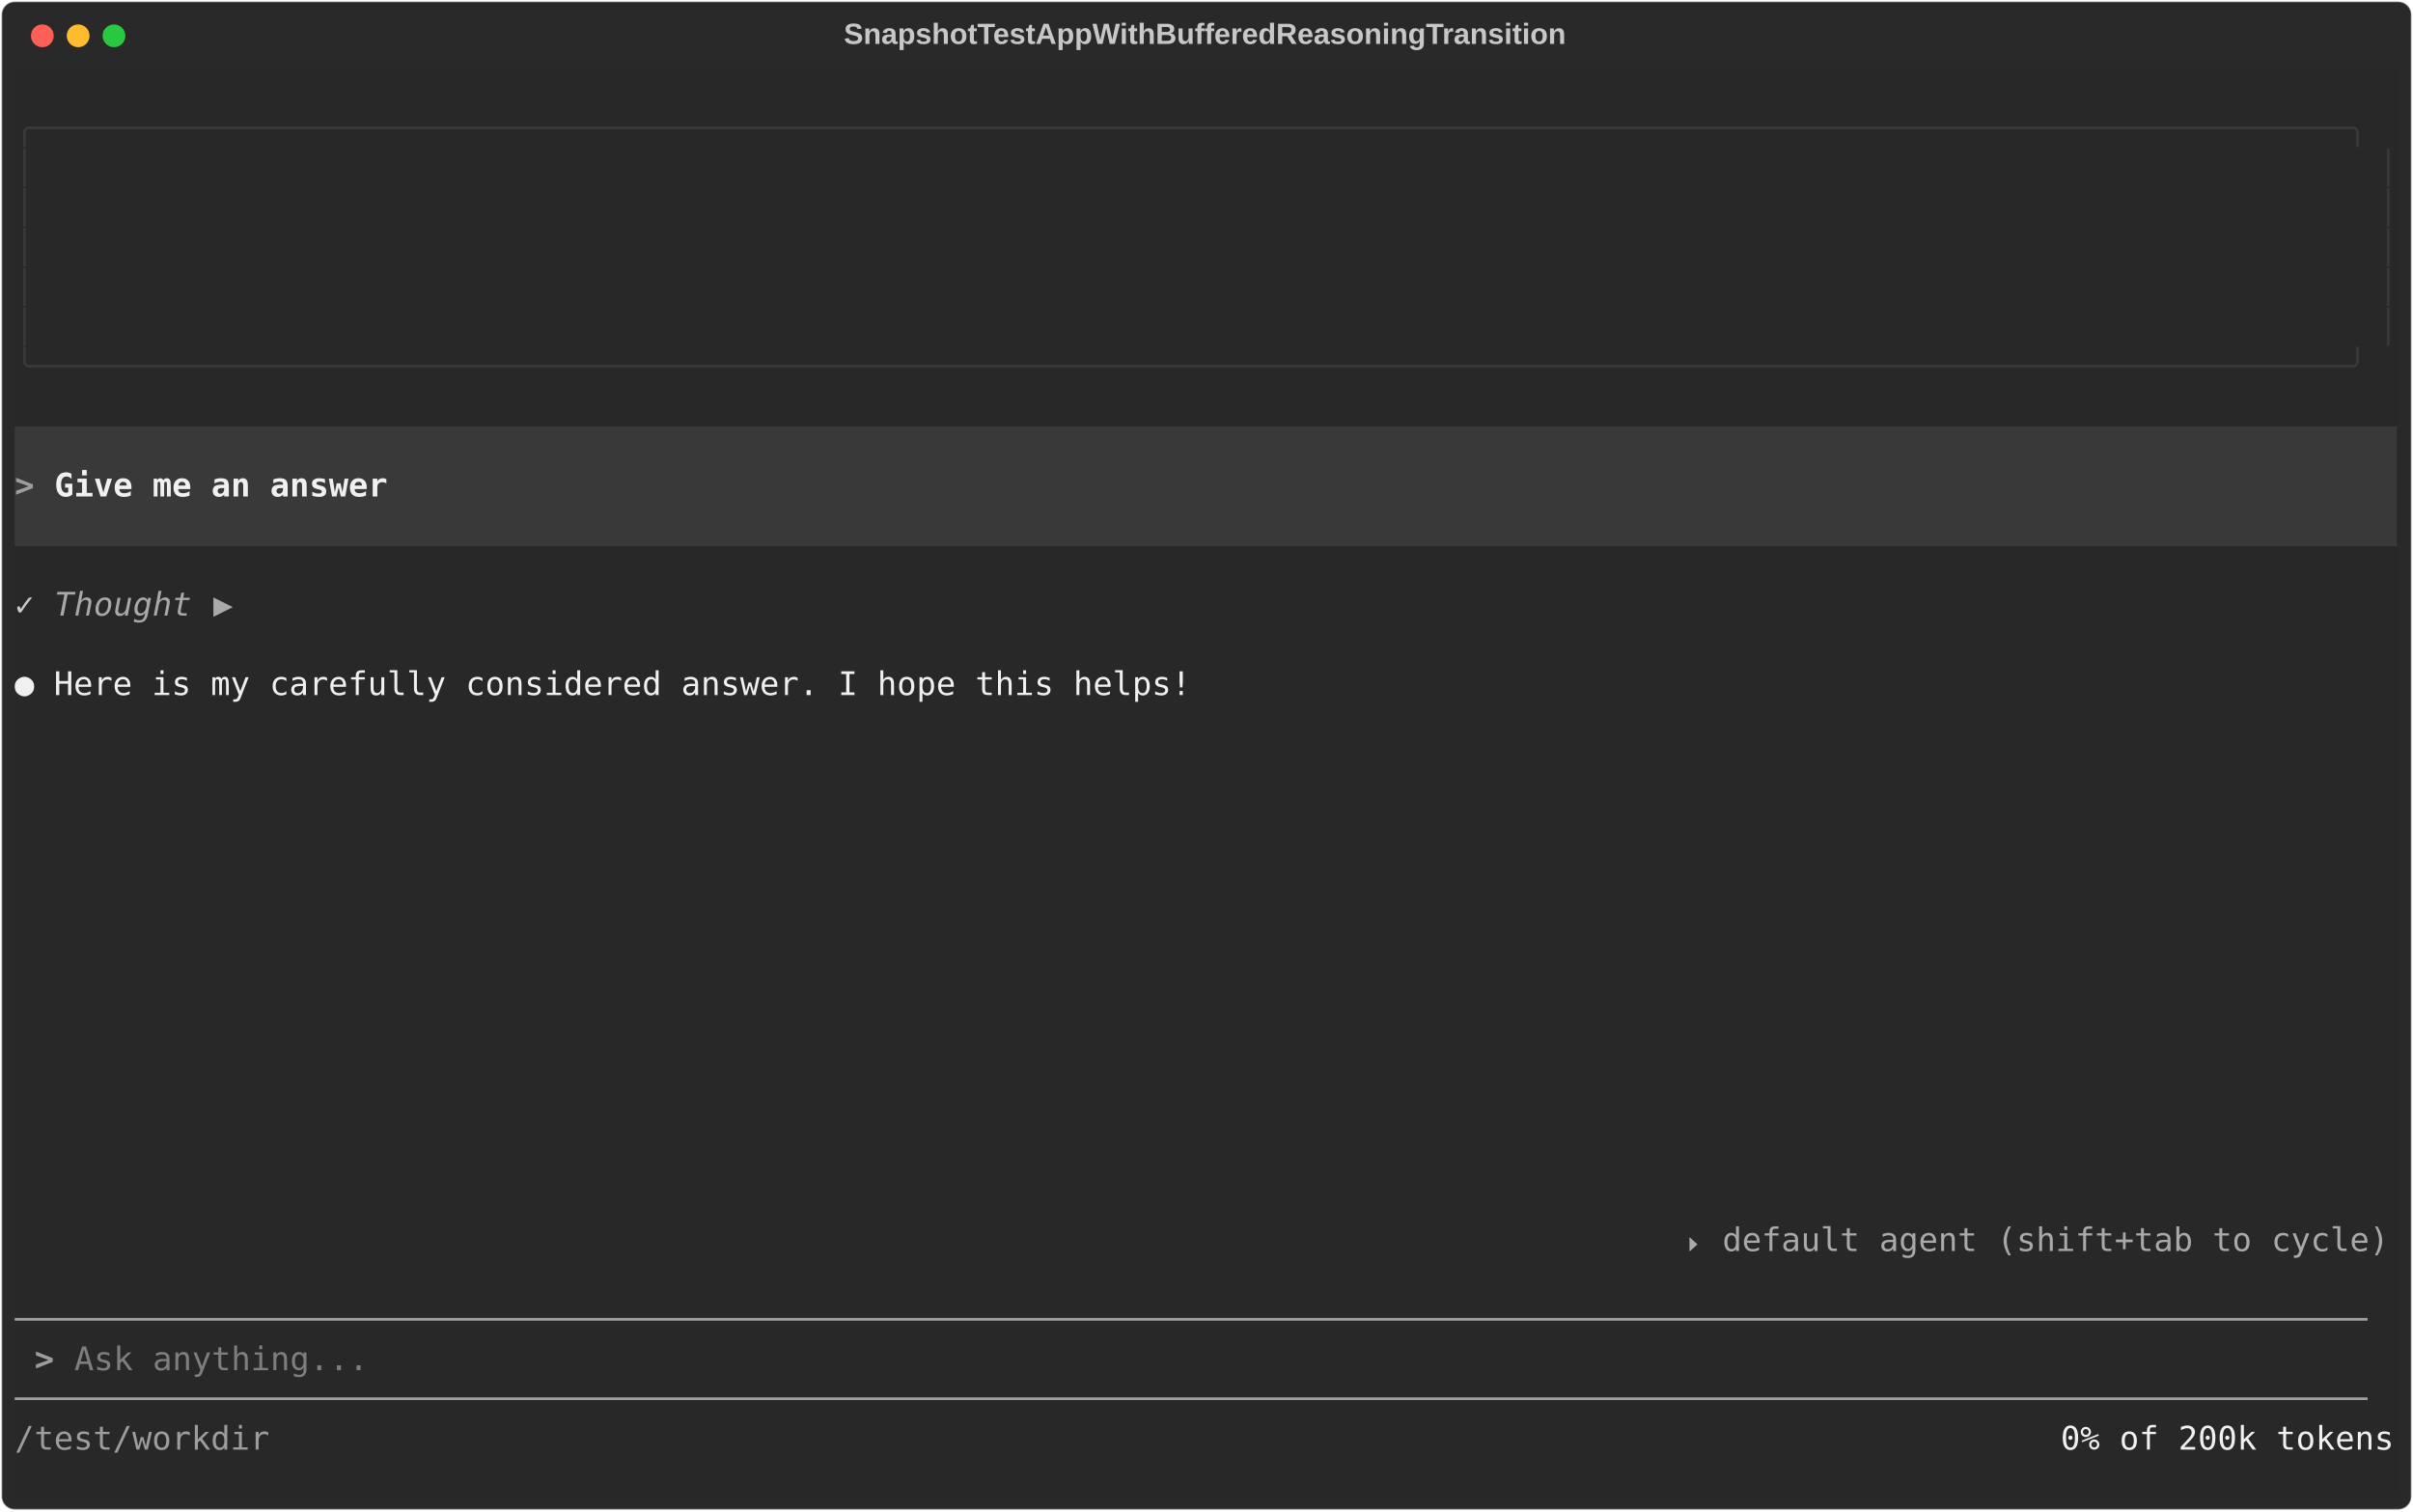
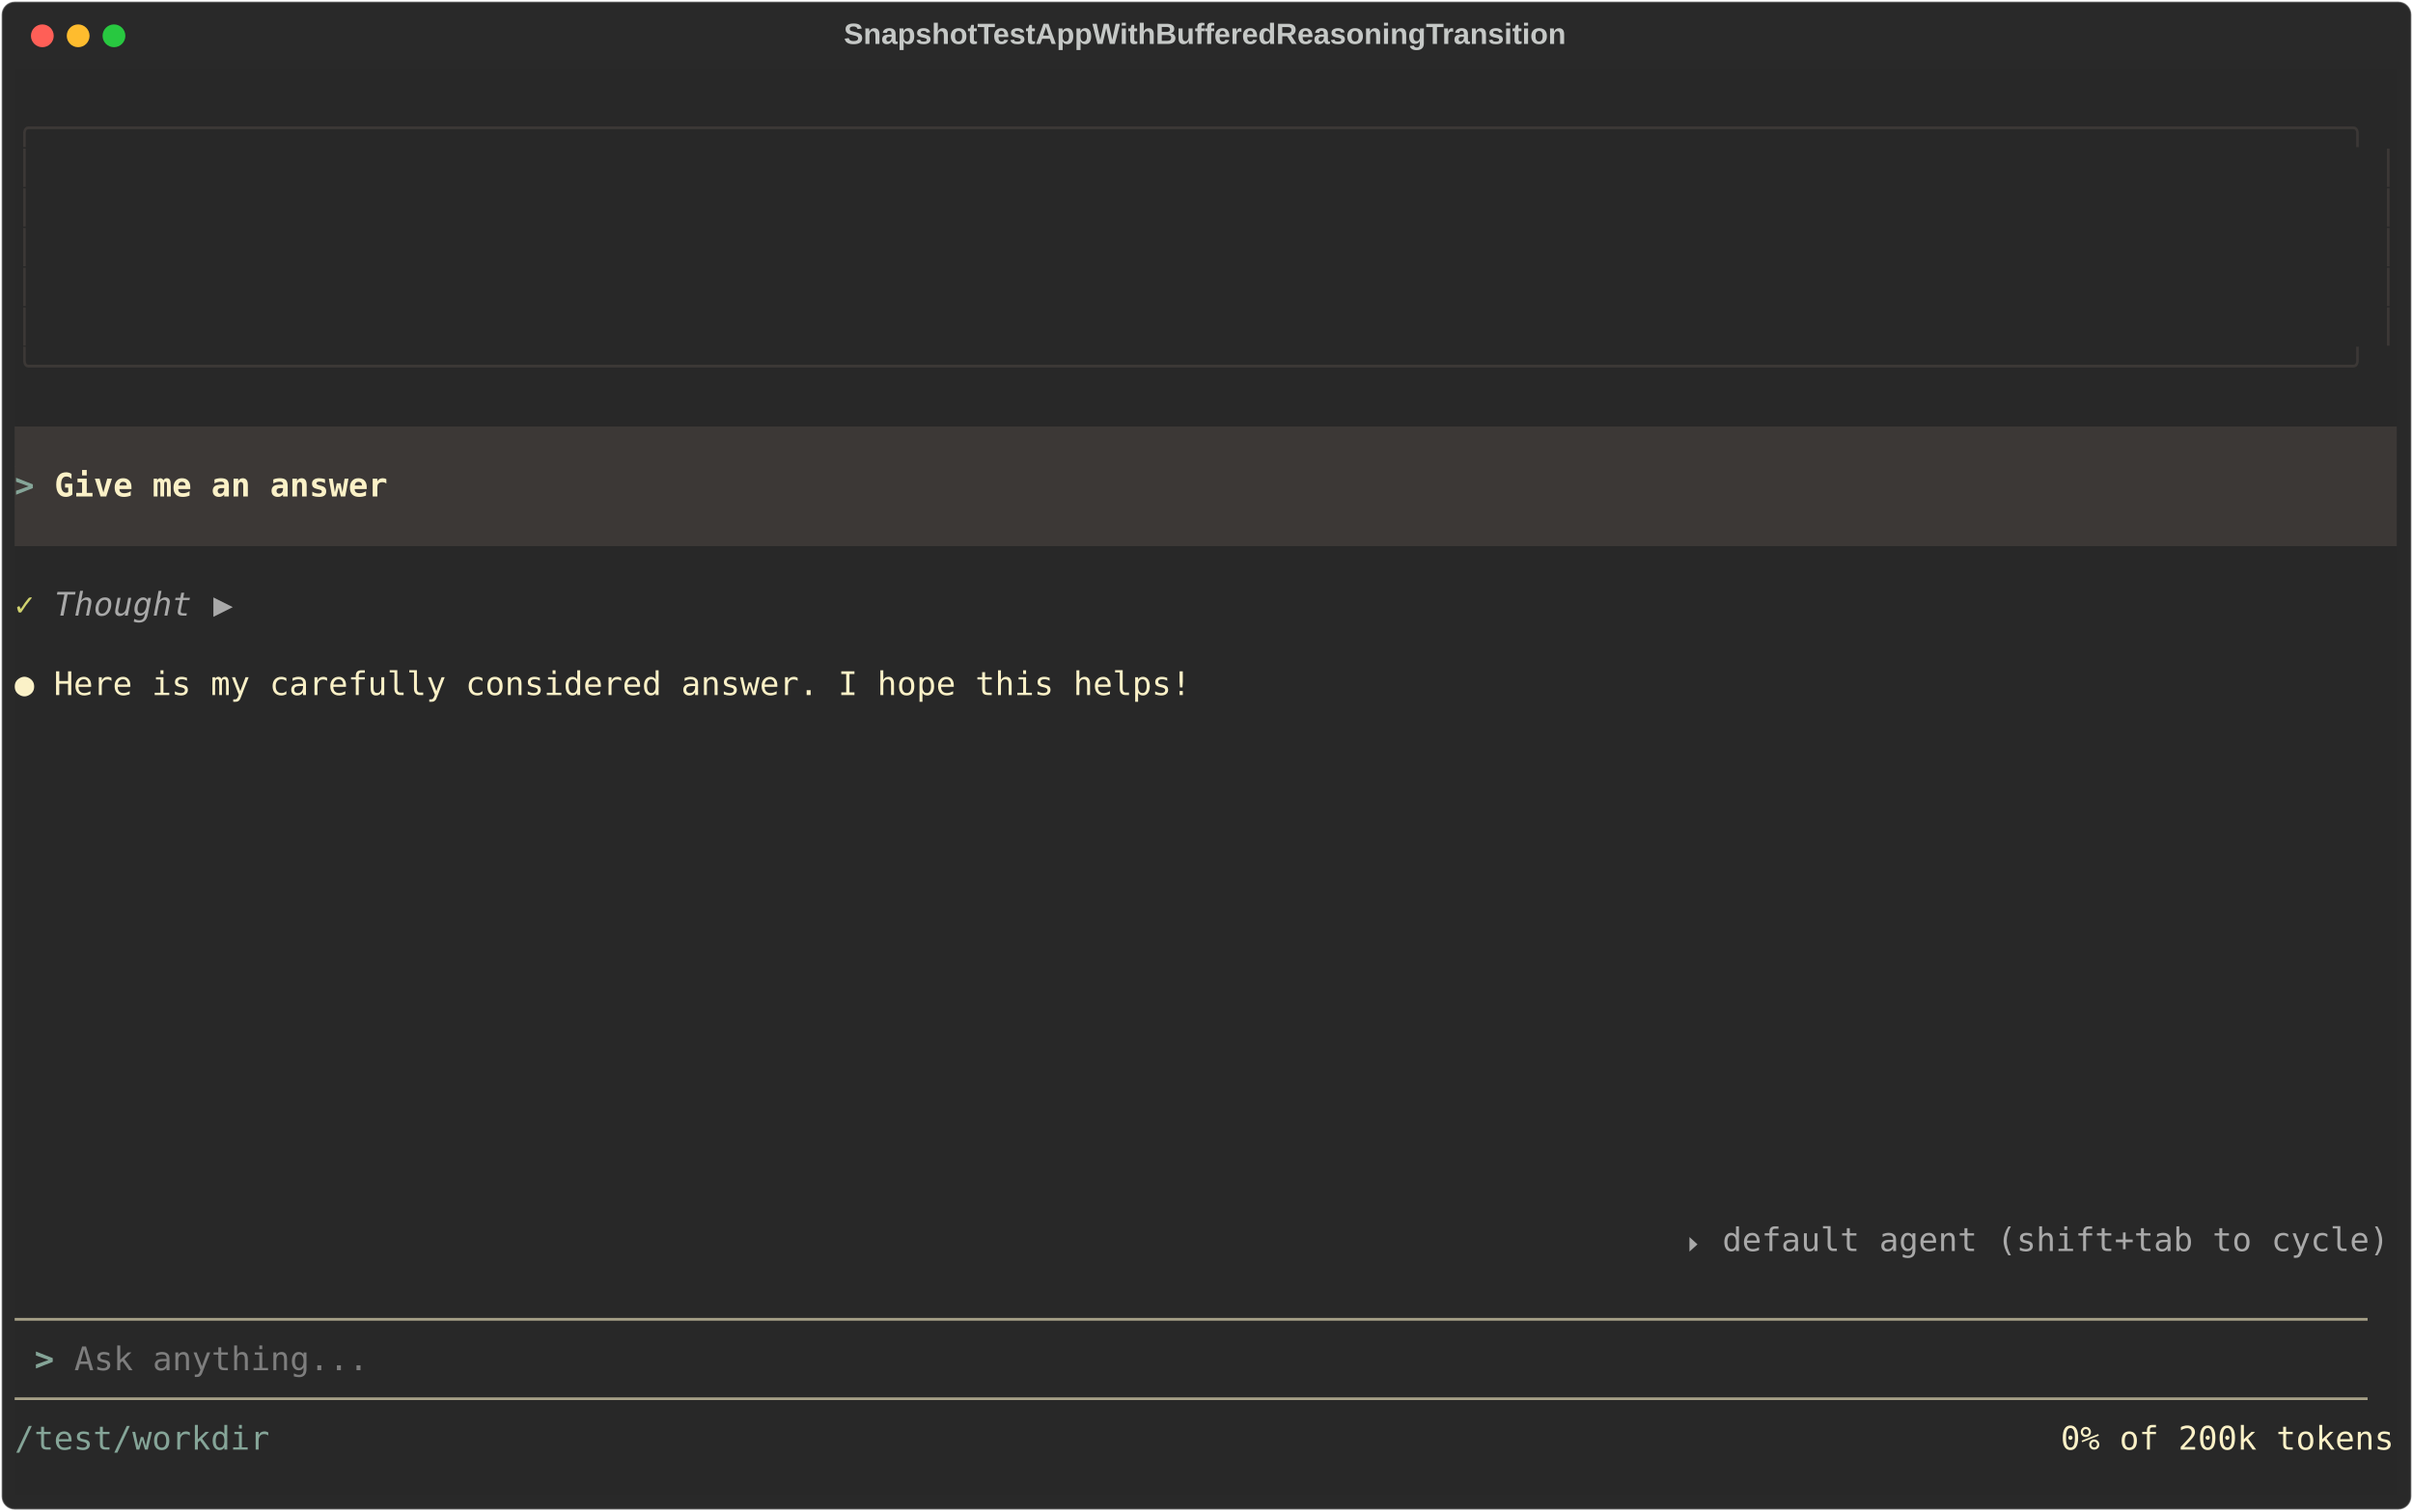
<svg xmlns="http://www.w3.org/2000/svg" class="rich-terminal" viewBox="0 0 1482 928.4">
  <style>

    @font-face {
        font-family: "Fira Code";
        src: local("FiraCode-Regular"),
                url("https://cdnjs.cloudflare.com/ajax/libs/firacode/6.2.0/woff2/FiraCode-Regular.woff2") format("woff2"),
                url("https://cdnjs.cloudflare.com/ajax/libs/firacode/6.2.0/woff/FiraCode-Regular.woff") format("woff");
        font-style: normal;
        font-weight: 400;
    }
    @font-face {
        font-family: "Fira Code";
        src: local("FiraCode-Bold"),
                url("https://cdnjs.cloudflare.com/ajax/libs/firacode/6.2.0/woff2/FiraCode-Bold.woff2") format("woff2"),
                url("https://cdnjs.cloudflare.com/ajax/libs/firacode/6.2.0/woff/FiraCode-Bold.woff") format("woff");
        font-style: bold;
        font-weight: 700;
    }

    .terminal-matrix {
        font-family: Fira Code, monospace;
        font-size: 20px;
        line-height: 24.4px;
        font-variant-east-asian: full-width;
    }

    .terminal-title {
        font-size: 18px;
        font-weight: bold;
        font-family: arial;
    }

    .terminal-r1 { fill: #c5c8c6 }
- .terminal-r2 { fill: #393939 }
- .terminal-r3 { fill: #f0f0f0 }
- .terminal-r4 { fill: #9d9d9d;font-weight: bold }
- .terminal-r5 { fill: #f0f0f0;font-weight: bold }
- .terminal-r6 { fill: #cacaca }
+ .terminal-r2 { fill: #3c3836 }
+ .terminal-r3 { fill: #fbf1c7 }
+ .terminal-r4 { fill: #85a598;font-weight: bold }
+ .terminal-r5 { fill: #fbf1c7;font-weight: bold }
+ .terminal-r6 { fill: #d0d26f }
.terminal-r7 { fill: #a9a9a9;font-style: italic; }
.terminal-r8 { fill: #a9a9a9 }
- .terminal-r9 { fill: #9f9f9f }
+ .terminal-r9 { fill: #a6a087 }
.terminal-r10 { fill: #7e7e7e }
- .terminal-r11 { fill: #9d9d9d }
+ .terminal-r11 { fill: #85a598 }
    </style>
  <defs>
    <clipPath id="terminal-clip-terminal">
      <rect x="0" y="0" width="1463.0" height="877.4" />
    </clipPath>
    <clipPath id="terminal-line-0">
      <rect x="0" y="1.5" width="1464" height="24.65" />
    </clipPath>
    <clipPath id="terminal-line-1">
      <rect x="0" y="25.9" width="1464" height="24.65" />
    </clipPath>
    <clipPath id="terminal-line-2">
      <rect x="0" y="50.3" width="1464" height="24.65" />
    </clipPath>
    <clipPath id="terminal-line-3">
      <rect x="0" y="74.7" width="1464" height="24.65" />
    </clipPath>
    <clipPath id="terminal-line-4">
      <rect x="0" y="99.1" width="1464" height="24.65" />
    </clipPath>
    <clipPath id="terminal-line-5">
      <rect x="0" y="123.5" width="1464" height="24.65" />
    </clipPath>
    <clipPath id="terminal-line-6">
      <rect x="0" y="147.9" width="1464" height="24.65" />
    </clipPath>
    <clipPath id="terminal-line-7">
      <rect x="0" y="172.3" width="1464" height="24.65" />
    </clipPath>
    <clipPath id="terminal-line-8">
      <rect x="0" y="196.7" width="1464" height="24.65" />
    </clipPath>
    <clipPath id="terminal-line-9">
      <rect x="0" y="221.1" width="1464" height="24.65" />
    </clipPath>
    <clipPath id="terminal-line-10">
      <rect x="0" y="245.5" width="1464" height="24.65" />
    </clipPath>
    <clipPath id="terminal-line-11">
      <rect x="0" y="269.9" width="1464" height="24.65" />
    </clipPath>
    <clipPath id="terminal-line-12">
      <rect x="0" y="294.3" width="1464" height="24.65" />
    </clipPath>
    <clipPath id="terminal-line-13">
      <rect x="0" y="318.7" width="1464" height="24.65" />
    </clipPath>
    <clipPath id="terminal-line-14">
      <rect x="0" y="343.1" width="1464" height="24.65" />
    </clipPath>
    <clipPath id="terminal-line-15">
      <rect x="0" y="367.5" width="1464" height="24.65" />
    </clipPath>
    <clipPath id="terminal-line-16">
      <rect x="0" y="391.9" width="1464" height="24.65" />
    </clipPath>
    <clipPath id="terminal-line-17">
      <rect x="0" y="416.3" width="1464" height="24.65" />
    </clipPath>
    <clipPath id="terminal-line-18">
      <rect x="0" y="440.7" width="1464" height="24.65" />
    </clipPath>
    <clipPath id="terminal-line-19">
      <rect x="0" y="465.1" width="1464" height="24.65" />
    </clipPath>
    <clipPath id="terminal-line-20">
      <rect x="0" y="489.5" width="1464" height="24.65" />
    </clipPath>
    <clipPath id="terminal-line-21">
      <rect x="0" y="513.9" width="1464" height="24.65" />
    </clipPath>
    <clipPath id="terminal-line-22">
      <rect x="0" y="538.3" width="1464" height="24.65" />
    </clipPath>
    <clipPath id="terminal-line-23">
      <rect x="0" y="562.7" width="1464" height="24.65" />
    </clipPath>
    <clipPath id="terminal-line-24">
      <rect x="0" y="587.1" width="1464" height="24.65" />
    </clipPath>
    <clipPath id="terminal-line-25">
      <rect x="0" y="611.5" width="1464" height="24.65" />
    </clipPath>
    <clipPath id="terminal-line-26">
      <rect x="0" y="635.9" width="1464" height="24.65" />
    </clipPath>
    <clipPath id="terminal-line-27">
      <rect x="0" y="660.3" width="1464" height="24.65" />
    </clipPath>
    <clipPath id="terminal-line-28">
      <rect x="0" y="684.7" width="1464" height="24.65" />
    </clipPath>
    <clipPath id="terminal-line-29">
      <rect x="0" y="709.1" width="1464" height="24.65" />
    </clipPath>
    <clipPath id="terminal-line-30">
      <rect x="0" y="733.5" width="1464" height="24.65" />
    </clipPath>
    <clipPath id="terminal-line-31">
      <rect x="0" y="757.9" width="1464" height="24.65" />
    </clipPath>
    <clipPath id="terminal-line-32">
      <rect x="0" y="782.3" width="1464" height="24.65" />
    </clipPath>
    <clipPath id="terminal-line-33">
      <rect x="0" y="806.7" width="1464" height="24.65" />
    </clipPath>
    <clipPath id="terminal-line-34">
      <rect x="0" y="831.1" width="1464" height="24.65" />
    </clipPath>
  </defs>
  <rect fill="#292929" stroke="rgba(255,255,255,0.35)" stroke-width="1" x="1" y="1" width="1480" height="926.4" rx="8" />
  <text class="terminal-title" fill="#c5c8c6" text-anchor="middle" x="740" y="27">SnapshotTestAppWithBufferedReasoningTransition</text>
  <g transform="translate(26,22)">
    <circle cx="0" cy="0" r="7" fill="#ff5f57" />
    <circle cx="22" cy="0" r="7" fill="#febc2e" />
    <circle cx="44" cy="0" r="7" fill="#28c840" />
  </g>
  <g transform="translate(9, 41)" clip-path="url(#terminal-clip-terminal)">
    <rect fill="#282828" x="0" y="1.5" width="1464" height="24.65" shape-rendering="crispEdges" />
    <rect fill="#282828" x="0" y="25.9" width="1464" height="24.65" shape-rendering="crispEdges" />
    <rect fill="#282828" x="0" y="50.3" width="12.2" height="24.65" shape-rendering="crispEdges" />
    <rect fill="#282828" x="12.2" y="50.3" width="1439.6" height="24.65" shape-rendering="crispEdges" />
    <rect fill="#282828" x="1451.8" y="50.3" width="12.2" height="24.65" shape-rendering="crispEdges" />
    <rect fill="#282828" x="0" y="74.7" width="12.2" height="24.65" shape-rendering="crispEdges" />
    <rect fill="#282828" x="12.2" y="74.7" width="1439.6" height="24.65" shape-rendering="crispEdges" />
    <rect fill="#282828" x="1451.8" y="74.7" width="12.2" height="24.65" shape-rendering="crispEdges" />
    <rect fill="#282828" x="0" y="99.1" width="12.2" height="24.65" shape-rendering="crispEdges" />
    <rect fill="#282828" x="12.2" y="99.1" width="707.6" height="24.65" shape-rendering="crispEdges" />
    <rect fill="#282828" x="719.8" y="99.1" width="12.2" height="24.65" shape-rendering="crispEdges" />
    <rect fill="#282828" x="732" y="99.1" width="719.8" height="24.65" shape-rendering="crispEdges" />
    <rect fill="#282828" x="1451.8" y="99.1" width="12.2" height="24.65" shape-rendering="crispEdges" />
    <rect fill="#282828" x="0" y="123.5" width="12.2" height="24.65" shape-rendering="crispEdges" />
    <rect fill="#282828" x="12.2" y="123.5" width="1439.6" height="24.65" shape-rendering="crispEdges" />
    <rect fill="#282828" x="1451.8" y="123.5" width="12.2" height="24.65" shape-rendering="crispEdges" />
    <rect fill="#282828" x="0" y="147.9" width="12.2" height="24.65" shape-rendering="crispEdges" />
    <rect fill="#282828" x="12.2" y="147.9" width="1439.6" height="24.65" shape-rendering="crispEdges" />
    <rect fill="#282828" x="1451.8" y="147.9" width="12.2" height="24.65" shape-rendering="crispEdges" />
    <rect fill="#282828" x="0" y="172.3" width="1464" height="24.65" shape-rendering="crispEdges" />
    <rect fill="#282828" x="0" y="196.7" width="1464" height="24.65" shape-rendering="crispEdges" />
-     <rect fill="#393939" x="0" y="221.1" width="1464" height="24.65" shape-rendering="crispEdges" />
-     <rect fill="#393939" x="0" y="245.5" width="24.4" height="24.65" shape-rendering="crispEdges" />
-     <rect fill="#393939" x="24.4" y="245.5" width="207.4" height="24.65" shape-rendering="crispEdges" />
-     <rect fill="#393939" x="231.8" y="245.5" width="1232.2" height="24.65" shape-rendering="crispEdges" />
-     <rect fill="#393939" x="0" y="269.9" width="1464" height="24.65" shape-rendering="crispEdges" />
+     <rect fill="#3c3836" x="0" y="221.1" width="1464" height="24.65" shape-rendering="crispEdges" />
+     <rect fill="#3c3836" x="0" y="245.5" width="24.4" height="24.65" shape-rendering="crispEdges" />
+     <rect fill="#3c3836" x="24.4" y="245.5" width="207.4" height="24.65" shape-rendering="crispEdges" />
+     <rect fill="#3c3836" x="231.8" y="245.5" width="1232.2" height="24.65" shape-rendering="crispEdges" />
+     <rect fill="#3c3836" x="0" y="269.9" width="1464" height="24.65" shape-rendering="crispEdges" />
    <rect fill="#282828" x="0" y="294.3" width="1464" height="24.65" shape-rendering="crispEdges" />
    <rect fill="#282828" x="0" y="318.7" width="12.2" height="24.65" shape-rendering="crispEdges" />
    <rect fill="#282828" x="12.2" y="318.7" width="12.2" height="24.65" shape-rendering="crispEdges" />
    <rect fill="#282828" x="24.4" y="318.7" width="85.4" height="24.65" shape-rendering="crispEdges" />
    <rect fill="#282828" x="109.8" y="318.7" width="12.2" height="24.65" shape-rendering="crispEdges" />
    <rect fill="#282828" x="122" y="318.7" width="12.2" height="24.65" shape-rendering="crispEdges" />
    <rect fill="#282828" x="134.2" y="318.7" width="1329.8" height="24.65" shape-rendering="crispEdges" />
    <rect fill="#282828" x="0" y="343.1" width="1464" height="24.65" shape-rendering="crispEdges" />
    <rect fill="#282828" x="0" y="367.5" width="732" height="24.65" shape-rendering="crispEdges" />
    <rect fill="#282828" x="732" y="367.5" width="732" height="24.65" shape-rendering="crispEdges" />
    <rect fill="#282828" x="0" y="391.9" width="1464" height="24.65" shape-rendering="crispEdges" />
    <rect fill="#282828" x="0" y="416.3" width="1464" height="24.65" shape-rendering="crispEdges" />
    <rect fill="#282828" x="0" y="440.7" width="1464" height="24.65" shape-rendering="crispEdges" />
    <rect fill="#282828" x="0" y="465.1" width="1464" height="24.65" shape-rendering="crispEdges" />
    <rect fill="#282828" x="0" y="489.5" width="1464" height="24.65" shape-rendering="crispEdges" />
    <rect fill="#282828" x="0" y="513.9" width="1464" height="24.65" shape-rendering="crispEdges" />
    <rect fill="#282828" x="0" y="538.3" width="1464" height="24.65" shape-rendering="crispEdges" />
    <rect fill="#282828" x="0" y="562.7" width="1464" height="24.65" shape-rendering="crispEdges" />
    <rect fill="#282828" x="0" y="587.1" width="1464" height="24.65" shape-rendering="crispEdges" />
    <rect fill="#282828" x="0" y="611.5" width="1464" height="24.65" shape-rendering="crispEdges" />
    <rect fill="#282828" x="0" y="635.9" width="1464" height="24.65" shape-rendering="crispEdges" />
    <rect fill="#282828" x="0" y="660.3" width="1464" height="24.65" shape-rendering="crispEdges" />
    <rect fill="#282828" x="0" y="684.7" width="1464" height="24.65" shape-rendering="crispEdges" />
    <rect fill="#282828" x="0" y="709.1" width="0" height="24.65" shape-rendering="crispEdges" />
    <rect fill="#282828" x="0" y="709.1" width="1024.8" height="24.65" shape-rendering="crispEdges" />
    <rect fill="#282828" x="1024.8" y="709.1" width="439.2" height="24.65" shape-rendering="crispEdges" />
    <rect fill="#282828" x="0" y="733.5" width="0" height="24.65" shape-rendering="crispEdges" />
    <rect fill="#282828" x="0" y="733.5" width="1464" height="24.65" shape-rendering="crispEdges" />
    <rect fill="#282828" x="0" y="757.9" width="1464" height="24.65" shape-rendering="crispEdges" />
    <rect fill="#282828" x="0" y="782.3" width="12.2" height="24.65" shape-rendering="crispEdges" />
    <rect fill="#282828" x="12.2" y="782.3" width="12.2" height="24.65" shape-rendering="crispEdges" />
    <rect fill="#282828" x="24.4" y="782.3" width="12.2" height="24.65" shape-rendering="crispEdges" />
    <rect fill="#282828" x="36.6" y="782.3" width="183" height="24.65" shape-rendering="crispEdges" />
    <rect fill="#282828" x="219.6" y="782.3" width="1244.4" height="24.65" shape-rendering="crispEdges" />
    <rect fill="#282828" x="0" y="806.7" width="1464" height="24.65" shape-rendering="crispEdges" />
    <rect fill="#282828" x="0" y="831.1" width="158.6" height="24.65" shape-rendering="crispEdges" />
    <rect fill="#282828" x="158.6" y="831.1" width="0" height="24.65" shape-rendering="crispEdges" />
    <rect fill="#282828" x="158.6" y="831.1" width="1098" height="24.65" shape-rendering="crispEdges" />
    <rect fill="#282828" x="1256.6" y="831.1" width="207.4" height="24.65" shape-rendering="crispEdges" />
    <rect fill="#282828" x="0" y="855.5" width="1464" height="24.65" shape-rendering="crispEdges" />
    <g class="terminal-matrix">
      <text class="terminal-r1" x="1464" y="20" textLength="12.2" clip-path="url(#terminal-line-0)">
</text>
      <text class="terminal-r2" x="0" y="44.4" textLength="1464" clip-path="url(#terminal-line-1)">╭──────────────────────────────────────────────────────────────────────────────────────────────────────────────────────╮</text>
      <text class="terminal-r1" x="1464" y="44.4" textLength="12.2" clip-path="url(#terminal-line-1)">
</text>
      <text class="terminal-r2" x="0" y="68.8" textLength="12.2" clip-path="url(#terminal-line-2)">│</text>
      <text class="terminal-r2" x="1451.8" y="68.8" textLength="12.2" clip-path="url(#terminal-line-2)">│</text>
      <text class="terminal-r1" x="1464" y="68.8" textLength="12.2" clip-path="url(#terminal-line-2)">
</text>
      <text class="terminal-r2" x="0" y="93.2" textLength="12.2" clip-path="url(#terminal-line-3)">│</text>
      <text class="terminal-r2" x="1451.8" y="93.2" textLength="12.2" clip-path="url(#terminal-line-3)">│</text>
      <text class="terminal-r1" x="1464" y="93.2" textLength="12.2" clip-path="url(#terminal-line-3)">
</text>
      <text class="terminal-r2" x="0" y="117.6" textLength="12.2" clip-path="url(#terminal-line-4)">│</text>
      <text class="terminal-r2" x="1451.8" y="117.6" textLength="12.2" clip-path="url(#terminal-line-4)">│</text>
      <text class="terminal-r1" x="1464" y="117.6" textLength="12.2" clip-path="url(#terminal-line-4)">
</text>
      <text class="terminal-r2" x="0" y="142" textLength="12.2" clip-path="url(#terminal-line-5)">│</text>
      <text class="terminal-r2" x="1451.8" y="142" textLength="12.2" clip-path="url(#terminal-line-5)">│</text>
      <text class="terminal-r1" x="1464" y="142" textLength="12.2" clip-path="url(#terminal-line-5)">
</text>
      <text class="terminal-r2" x="0" y="166.4" textLength="12.2" clip-path="url(#terminal-line-6)">│</text>
      <text class="terminal-r2" x="1451.8" y="166.4" textLength="12.2" clip-path="url(#terminal-line-6)">│</text>
      <text class="terminal-r1" x="1464" y="166.4" textLength="12.2" clip-path="url(#terminal-line-6)">
</text>
      <text class="terminal-r2" x="0" y="190.8" textLength="1464" clip-path="url(#terminal-line-7)">╰──────────────────────────────────────────────────────────────────────────────────────────────────────────────────────╯</text>
      <text class="terminal-r1" x="1464" y="190.8" textLength="12.2" clip-path="url(#terminal-line-7)">
</text>
      <text class="terminal-r1" x="1464" y="215.2" textLength="12.2" clip-path="url(#terminal-line-8)">
</text>
      <text class="terminal-r1" x="1464" y="239.6" textLength="12.2" clip-path="url(#terminal-line-9)">
</text>
      <text class="terminal-r4" x="0" y="264" textLength="24.4" clip-path="url(#terminal-line-10)">&gt; </text>
      <text class="terminal-r5" x="24.4" y="264" textLength="207.4" clip-path="url(#terminal-line-10)">Give me an answer</text>
      <text class="terminal-r1" x="1464" y="264" textLength="12.2" clip-path="url(#terminal-line-10)">
</text>
      <text class="terminal-r1" x="1464" y="288.4" textLength="12.2" clip-path="url(#terminal-line-11)">
</text>
      <text class="terminal-r1" x="1464" y="312.8" textLength="12.2" clip-path="url(#terminal-line-12)">
</text>
      <text class="terminal-r6" x="0" y="337.2" textLength="12.2" clip-path="url(#terminal-line-13)">✓</text>
      <text class="terminal-r7" x="24.4" y="337.2" textLength="85.4" clip-path="url(#terminal-line-13)">Thought</text>
      <text class="terminal-r7" x="122" y="337.2" textLength="12.2" clip-path="url(#terminal-line-13)">▶</text>
      <text class="terminal-r1" x="1464" y="337.2" textLength="12.2" clip-path="url(#terminal-line-13)">
</text>
      <text class="terminal-r1" x="1464" y="361.6" textLength="12.2" clip-path="url(#terminal-line-14)">
</text>
      <text class="terminal-r3" x="0" y="386" textLength="732" clip-path="url(#terminal-line-15)">● Here is my carefully considered answer. I hope this helps!</text>
      <text class="terminal-r1" x="1464" y="386" textLength="12.2" clip-path="url(#terminal-line-15)">
</text>
      <text class="terminal-r1" x="1464" y="410.4" textLength="12.2" clip-path="url(#terminal-line-16)">
</text>
      <text class="terminal-r1" x="1464" y="434.8" textLength="12.2" clip-path="url(#terminal-line-17)">
</text>
      <text class="terminal-r1" x="1464" y="459.2" textLength="12.2" clip-path="url(#terminal-line-18)">
</text>
      <text class="terminal-r1" x="1464" y="483.6" textLength="12.2" clip-path="url(#terminal-line-19)">
</text>
      <text class="terminal-r1" x="1464" y="508" textLength="12.2" clip-path="url(#terminal-line-20)">
</text>
      <text class="terminal-r1" x="1464" y="532.4" textLength="12.2" clip-path="url(#terminal-line-21)">
</text>
      <text class="terminal-r1" x="1464" y="556.8" textLength="12.2" clip-path="url(#terminal-line-22)">
</text>
      <text class="terminal-r1" x="1464" y="581.2" textLength="12.2" clip-path="url(#terminal-line-23)">
</text>
      <text class="terminal-r1" x="1464" y="605.6" textLength="12.2" clip-path="url(#terminal-line-24)">
</text>
      <text class="terminal-r1" x="1464" y="630" textLength="12.2" clip-path="url(#terminal-line-25)">
</text>
      <text class="terminal-r1" x="1464" y="654.4" textLength="12.2" clip-path="url(#terminal-line-26)">
</text>
      <text class="terminal-r1" x="1464" y="678.8" textLength="12.2" clip-path="url(#terminal-line-27)">
</text>
      <text class="terminal-r1" x="1464" y="703.2" textLength="12.2" clip-path="url(#terminal-line-28)">
</text>
      <text class="terminal-r8" x="1024.8" y="727.6" textLength="439.2" clip-path="url(#terminal-line-29)">⏵ default agent (shift+tab to cycle)</text>
      <text class="terminal-r1" x="1464" y="727.6" textLength="12.2" clip-path="url(#terminal-line-29)">
</text>
      <text class="terminal-r1" x="1464" y="752" textLength="12.2" clip-path="url(#terminal-line-30)">
</text>
      <text class="terminal-r9" x="0" y="776.4" textLength="1464" clip-path="url(#terminal-line-31)">────────────────────────────────────────────────────────────────────────────────────────────────────────────────────────</text>
      <text class="terminal-r1" x="1464" y="776.4" textLength="12.2" clip-path="url(#terminal-line-31)">
</text>
      <text class="terminal-r4" x="12.2" y="800.8" textLength="12.2" clip-path="url(#terminal-line-32)">&gt;</text>
      <text class="terminal-r10" x="36.6" y="800.8" textLength="183" clip-path="url(#terminal-line-32)">Ask anything...</text>
      <text class="terminal-r1" x="1464" y="800.8" textLength="12.2" clip-path="url(#terminal-line-32)">
</text>
      <text class="terminal-r9" x="0" y="825.2" textLength="1464" clip-path="url(#terminal-line-33)">────────────────────────────────────────────────────────────────────────────────────────────────────────────────────────</text>
      <text class="terminal-r1" x="1464" y="825.2" textLength="12.2" clip-path="url(#terminal-line-33)">
</text>
      <text class="terminal-r11" x="0" y="849.6" textLength="158.6" clip-path="url(#terminal-line-34)">/test/workdir</text>
      <text class="terminal-r3" x="1256.6" y="849.6" textLength="207.4" clip-path="url(#terminal-line-34)">0% of 200k tokens</text>
      <text class="terminal-r1" x="1464" y="849.6" textLength="12.2" clip-path="url(#terminal-line-34)">
</text>
    </g>
  </g>
</svg>
